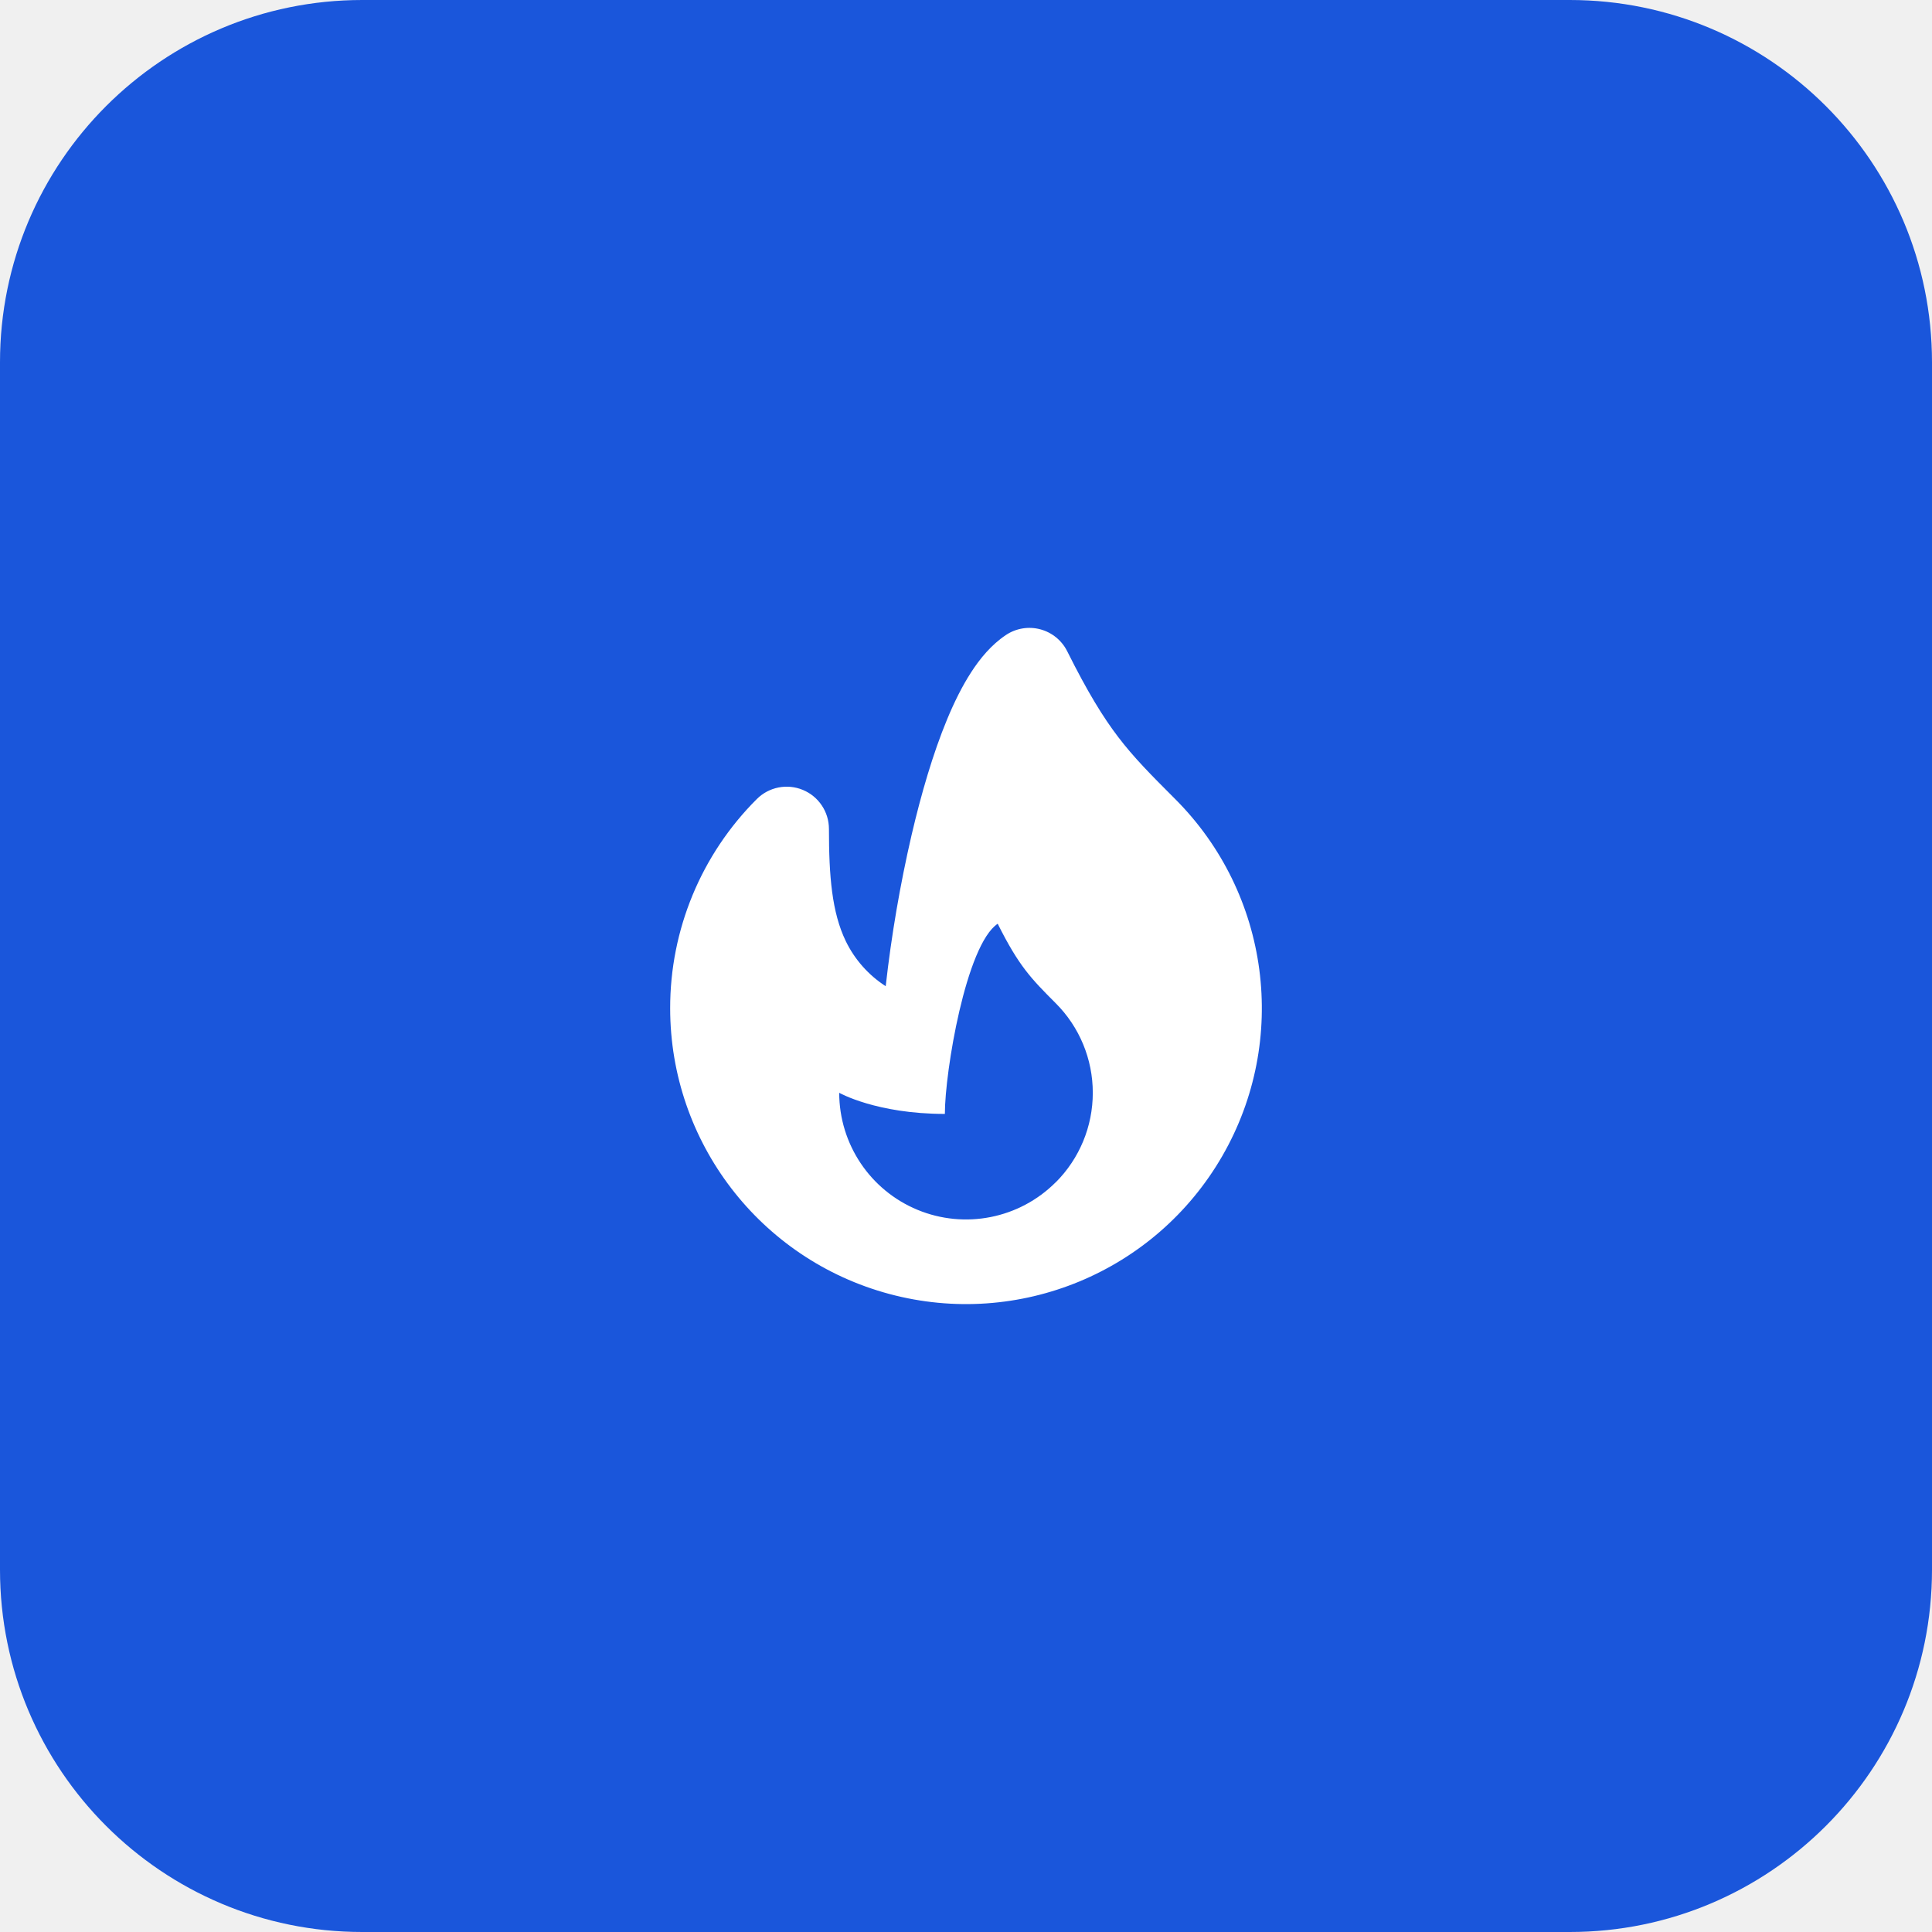
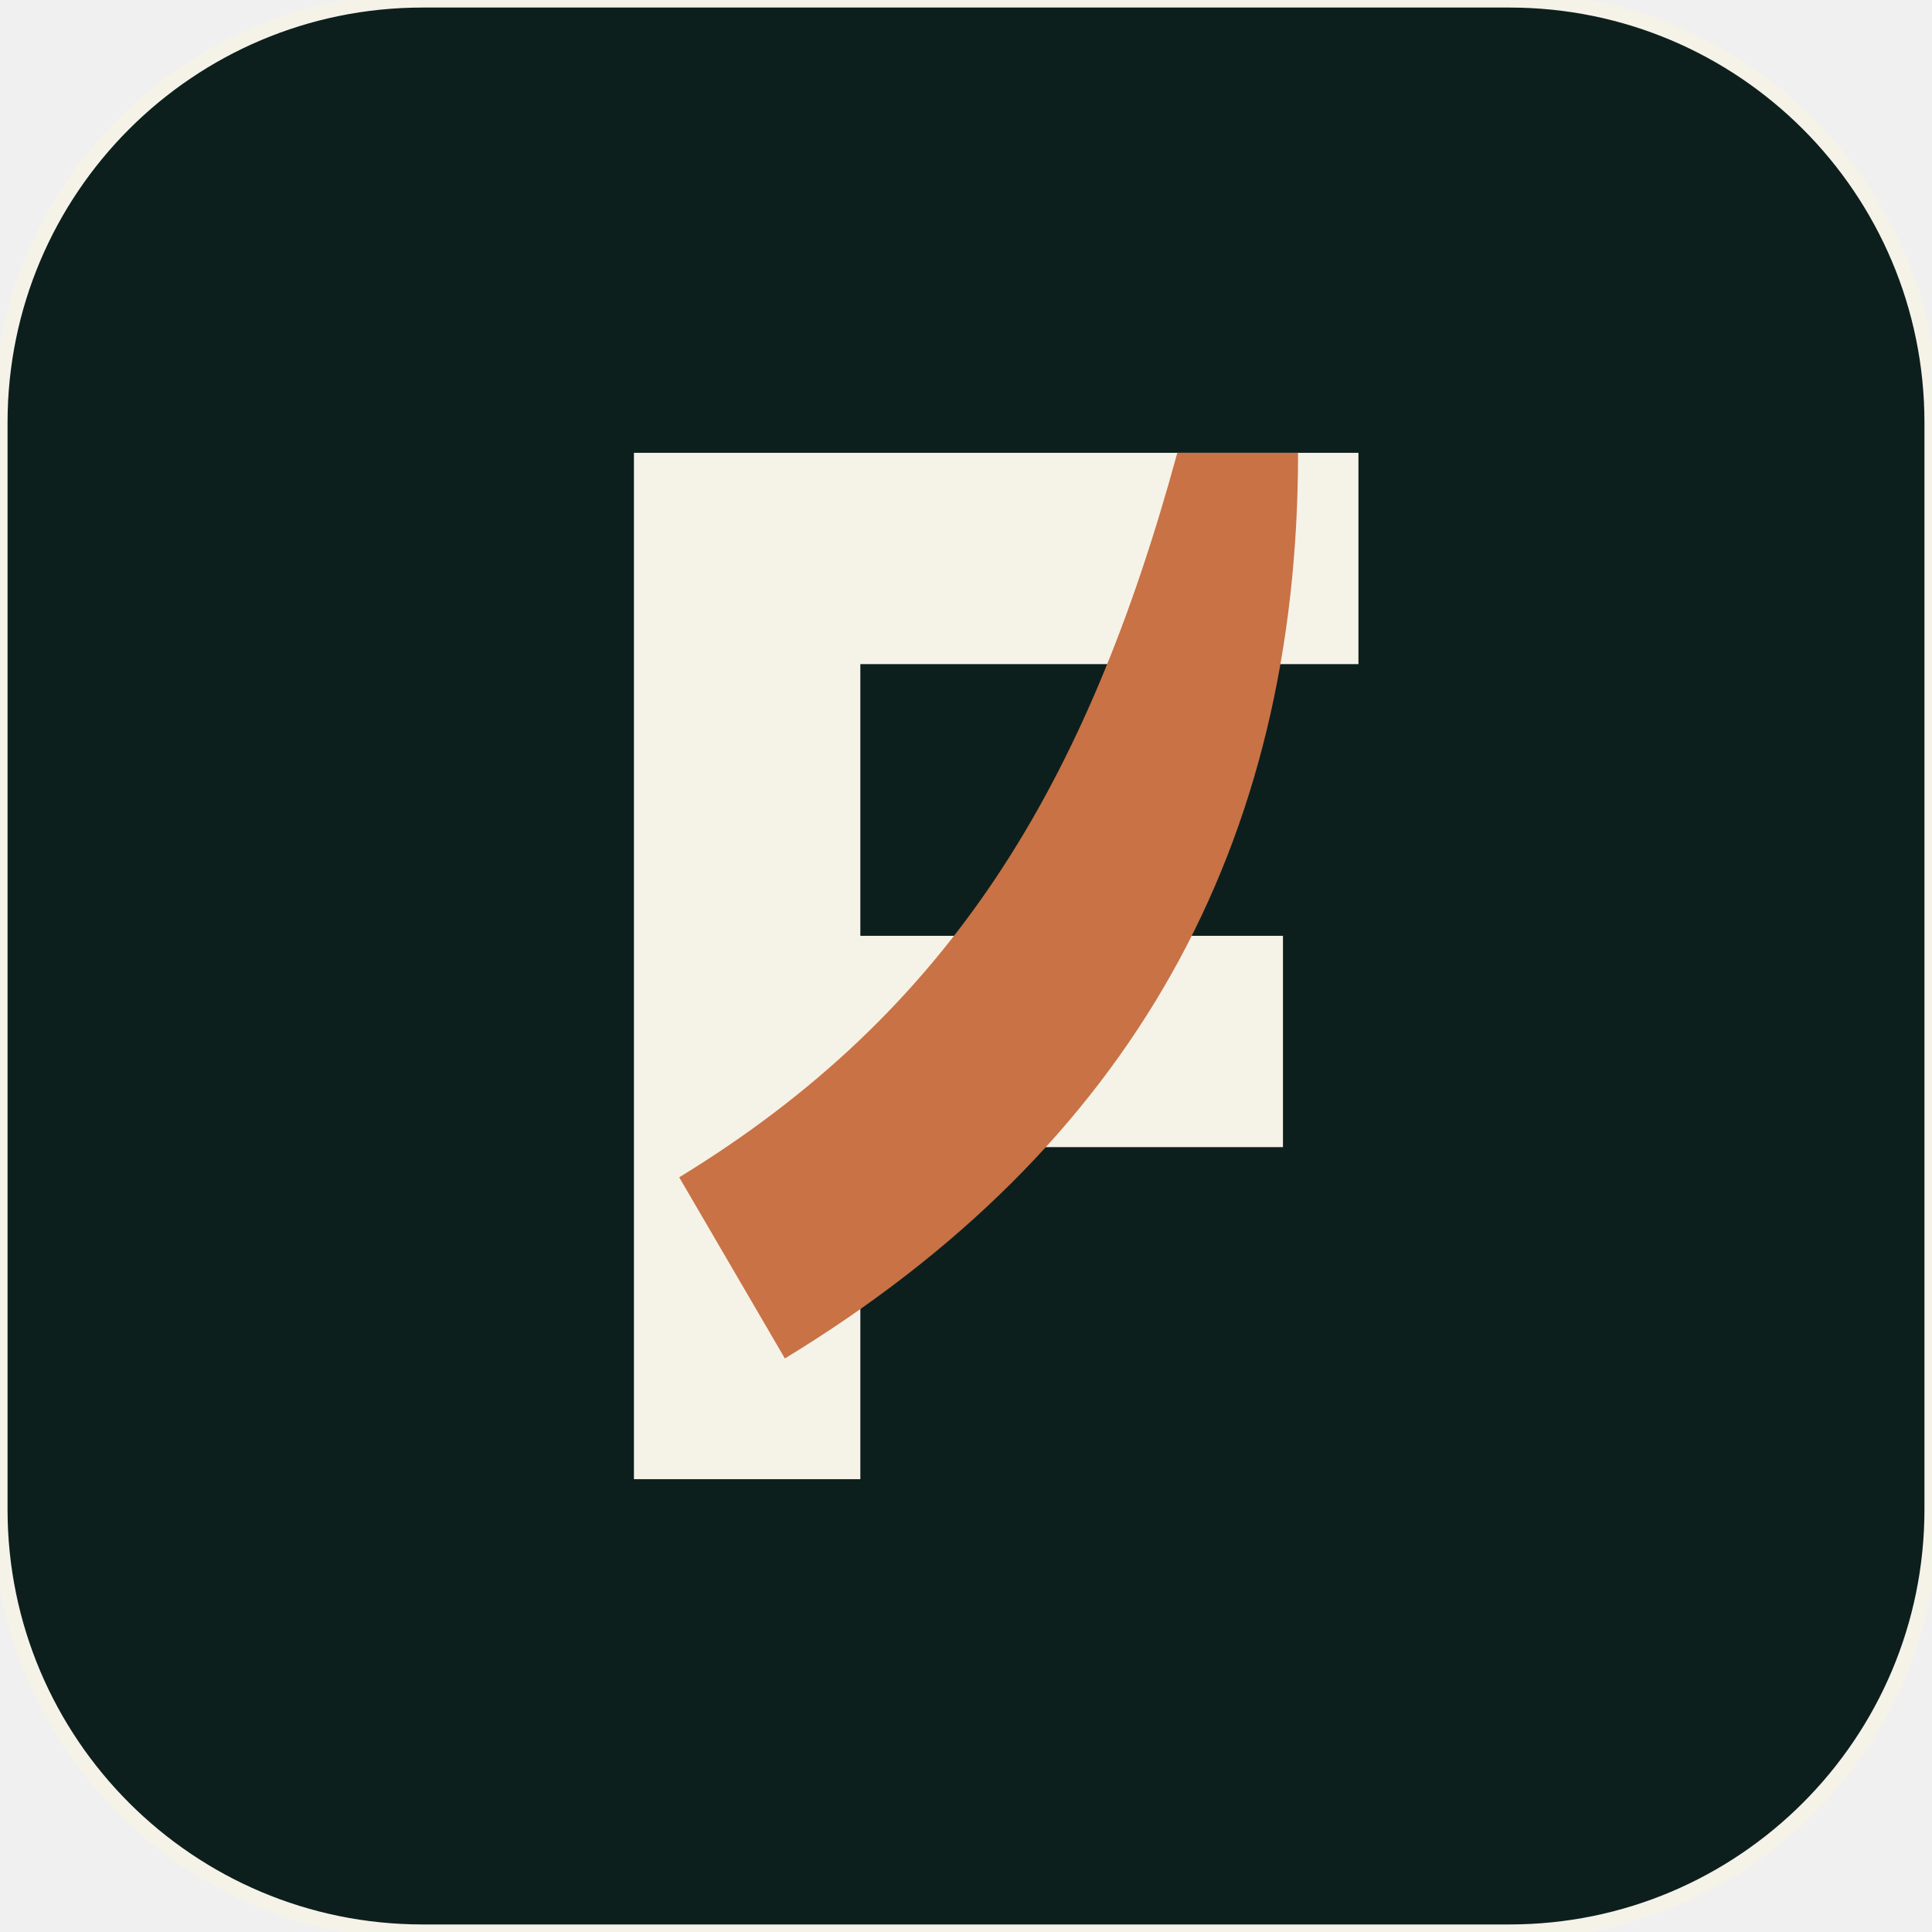
- <svg xmlns="http://www.w3.org/2000/svg" width="128" height="128" viewBox="0 0 128 128">
-   <rect x="0" y="0" width="128" height="128" rx="24" fill="#1a56db" />
-   <g transform="translate(64,64) scale(2.8) translate(-10,-10)">
-     <path fill="white" fill-rule="evenodd" d="M12.395 2.553a1 1 0 00-1.45-.385c-.345.23-.614.558-.822.88-.214.33-.403.713-.57 1.116-.334.804-.614 1.768-.84 2.734a31.365 31.365 0 00-.613 3.58 2.64 2.64 0 01-.945-1.067c-.328-.68-.398-1.534-.398-2.654A1 1 0 005.05 6.05 6.981 6.981 0 003 11a7 7 0 1011.95-4.95c-.592-.591-.98-.985-1.348-1.467-.363-.476-.724-1.063-1.207-2.03zM12.12 15.12A3 3 0 017 13s.879.5 2.5.5c0-1 .5-4 1.25-4.5.5 1 .786 1.293 1.371 1.879A2.99 2.99 0 0113 13a2.99 2.99 0 01-.879 2.121z" clip-rule="evenodd" />
-   </g>
+ <svg xmlns="http://www.w3.org/2000/svg" viewBox="0 0 128 128" role="img" aria-label="Fueld">
+   <rect width="128" height="128" rx="28" fill="#0d1f1d" stroke="#f5f2e8" stroke-width="1" />
+   <path d="M42 30h48v14H57v18h28v14H57v22H42z" fill="#f5f2e8" />
+   <path d="M78 30h8c0 26-11 46-34 60l-7-12c18-11 27-26 33-48z" fill="#c87245" />
</svg>
